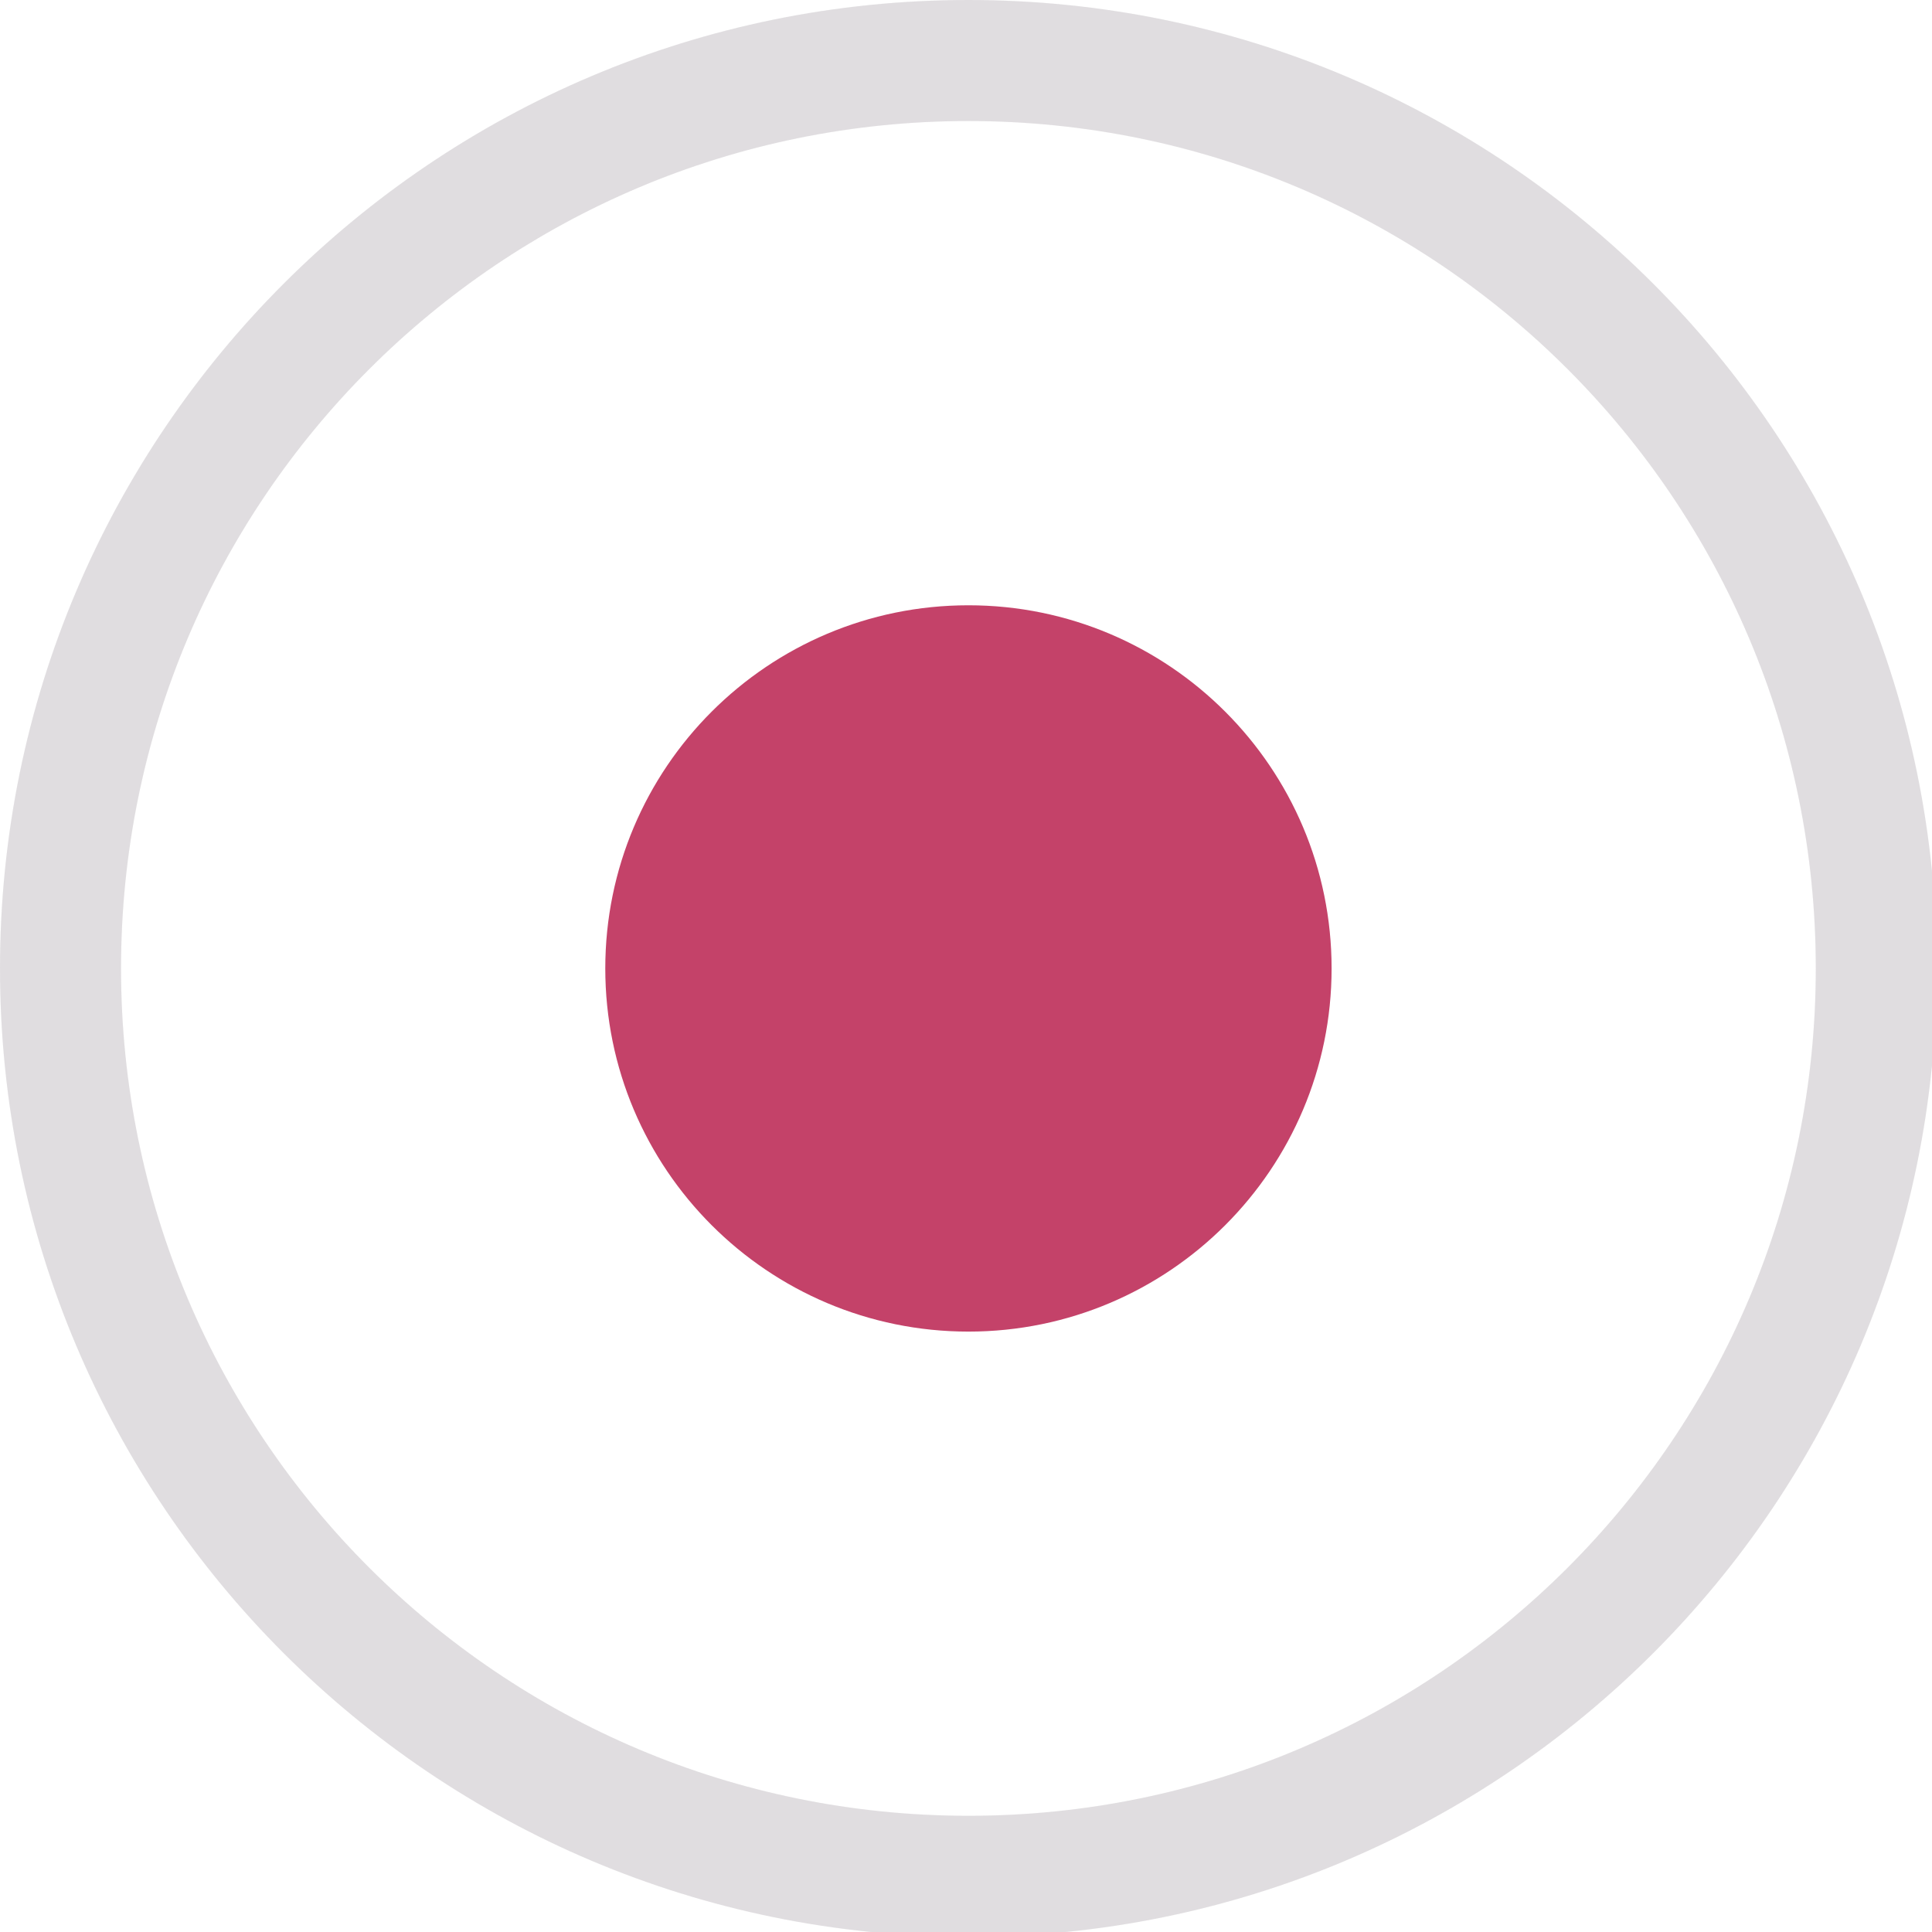
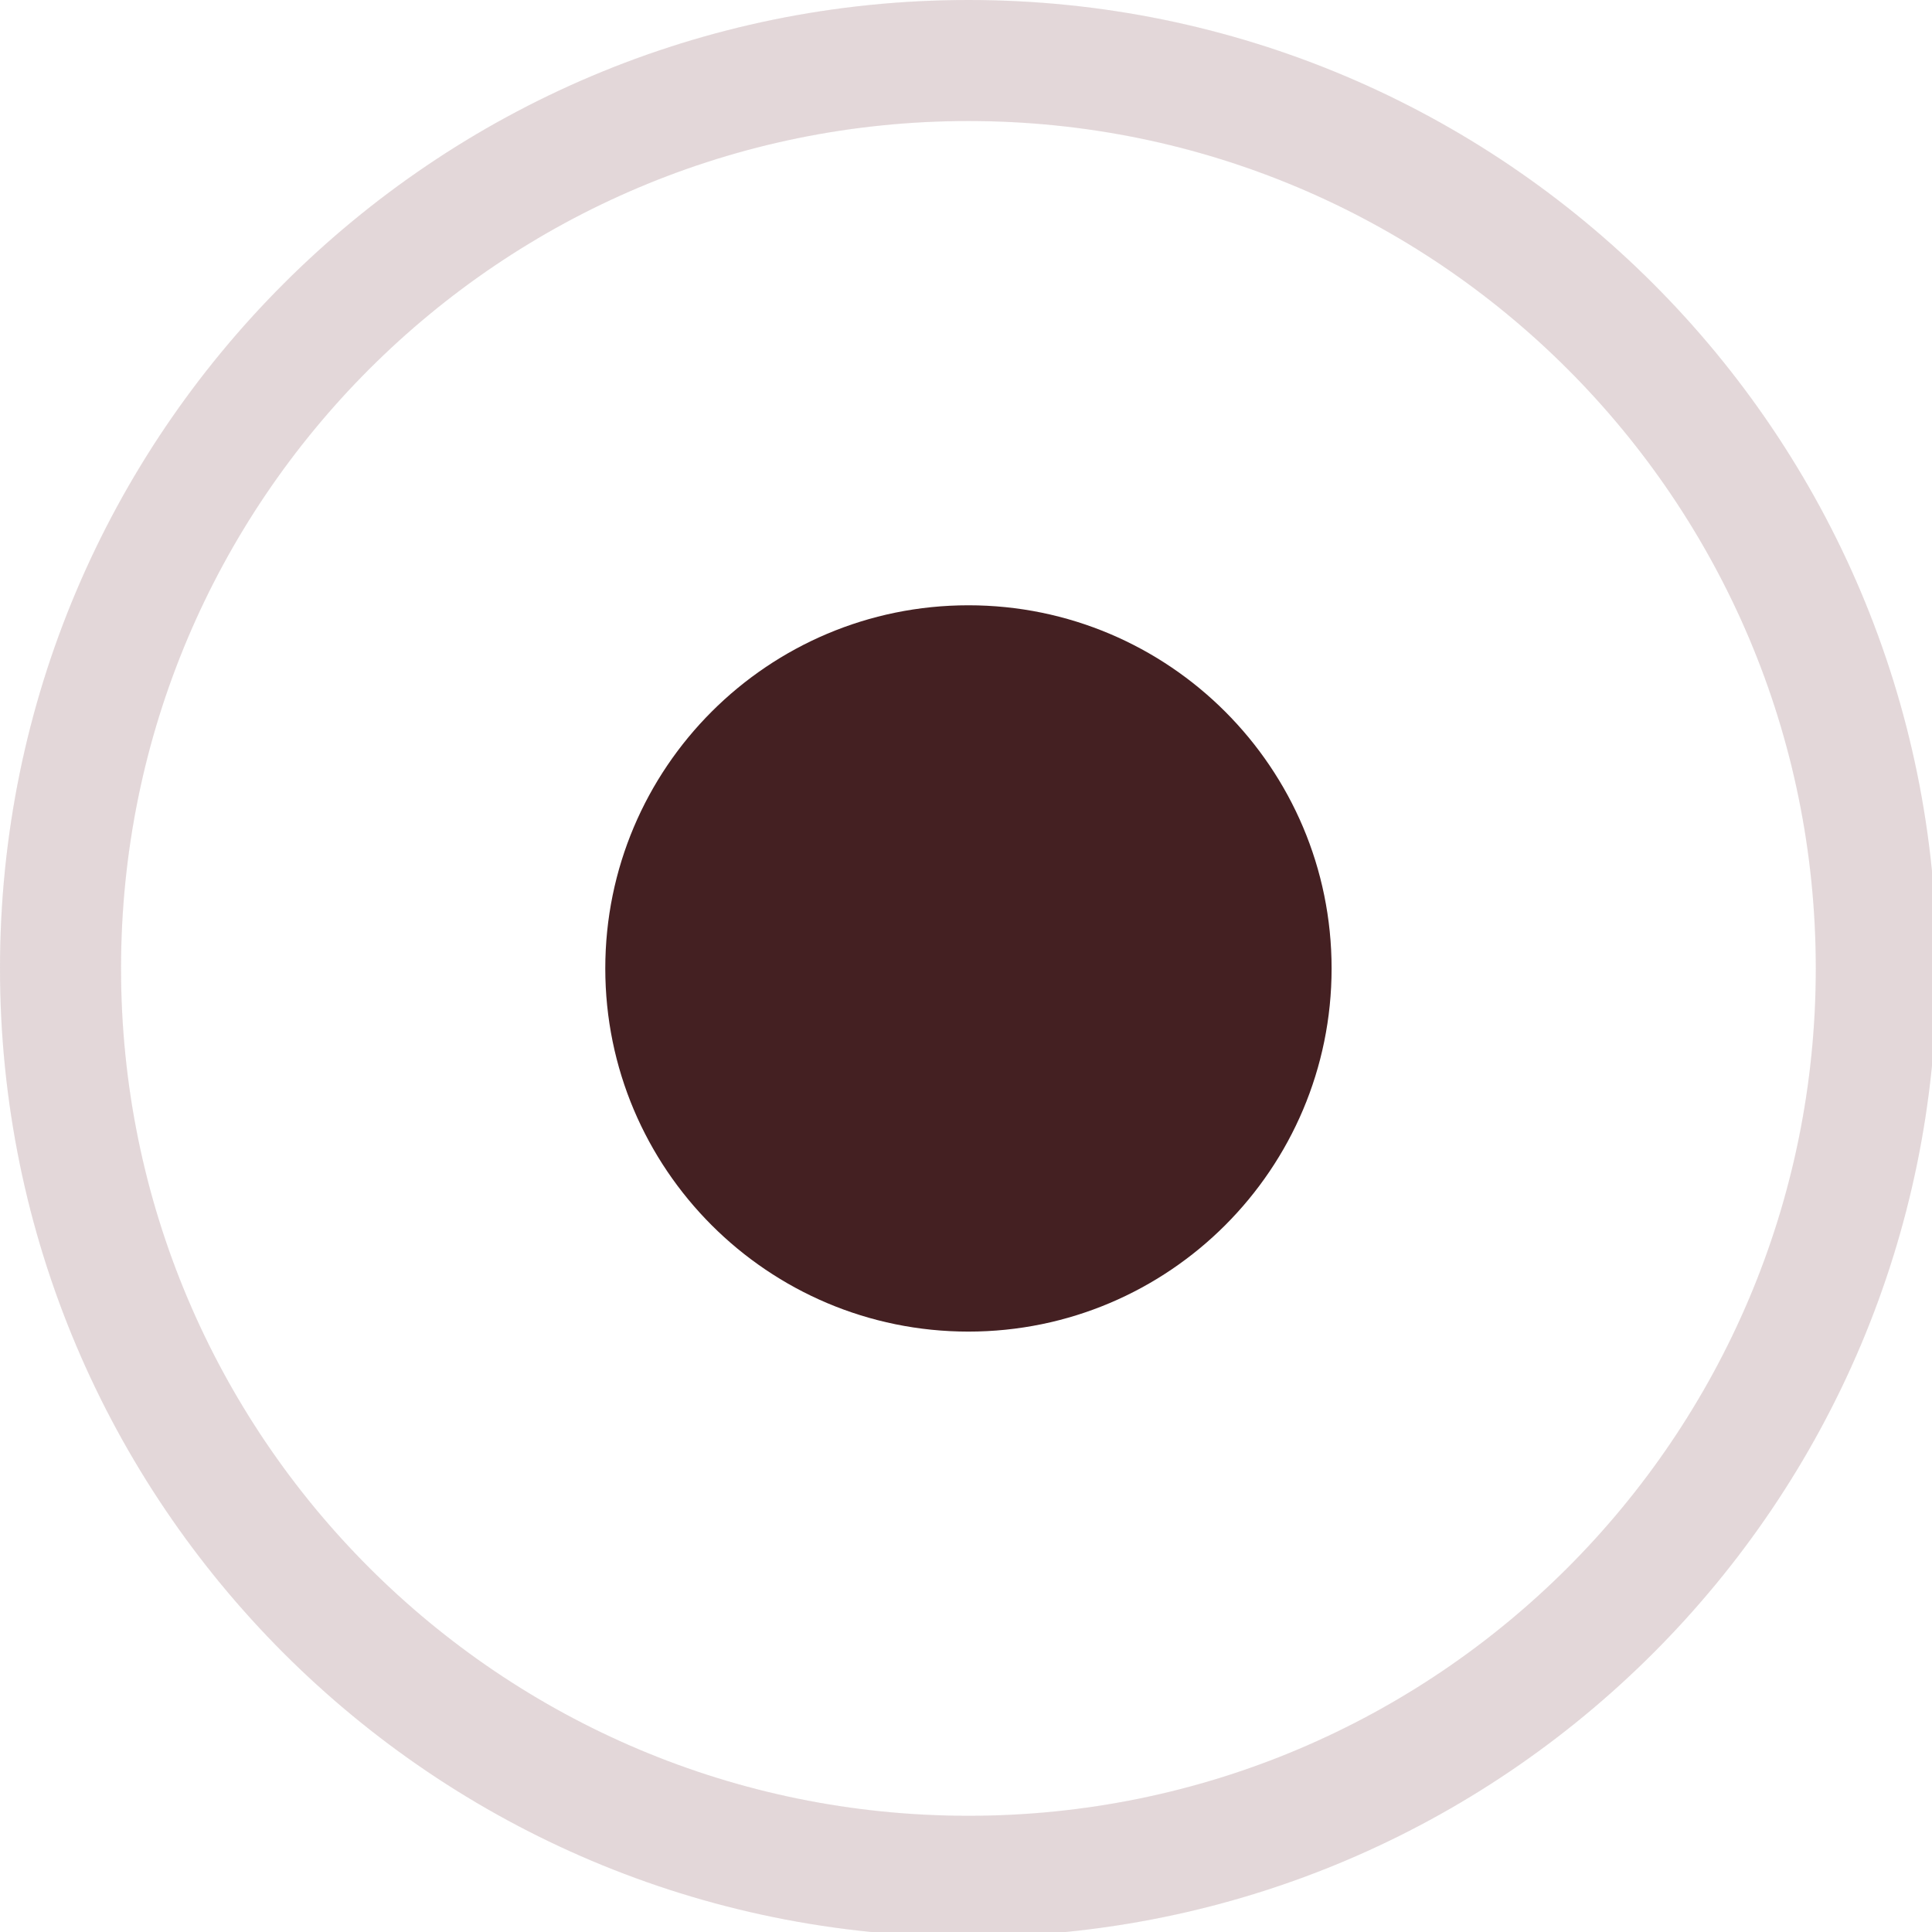
<svg xmlns="http://www.w3.org/2000/svg" width="133pt" height="133pt" viewBox="0 0 133 133" version="1.1">
  <g id="surface1">
-     <path style=" stroke:none;fill-rule:nonzero;fill:#CAC7CB;fill-opacity:0.5;" d="M 66.668 0 C 29.852 0 0 29.852 0 66.668 C 0 103.484 29.852 133.332 66.668 133.332 C 103.484 133.332 133.332 103.484 133.332 66.668 C 133.332 29.852 103.484 0 66.668 0 Z M 66.668 8.332 C 98.895 8.332 125 34.441 125 66.668 C 125 98.895 98.895 125 66.668 125 C 34.441 125 8.332 98.895 8.332 66.668 C 8.332 34.441 34.441 8.332 66.668 8.332 Z M 66.668 8.332 " />
-     <path style=" stroke:none;fill-rule:nonzero;fill:#CAC7CB;fill-opacity:0.15;" d="M 66.668 0 C 29.852 0 0 29.852 0 66.668 C 0 103.484 29.852 133.332 66.668 133.332 C 103.484 133.332 133.332 103.484 133.332 66.668 C 133.332 29.852 103.484 0 66.668 0 Z M 66.668 8.332 C 98.895 8.332 125 34.441 125 66.668 C 125 98.895 98.895 125 66.668 125 C 34.441 125 8.332 98.895 8.332 66.668 C 8.332 34.441 34.441 8.332 66.668 8.332 Z M 66.668 8.332 " />
-     <path style=" stroke:none;fill-rule:nonzero;fill:#C44269;fill-opacity:1;" d="M 91.668 66.668 C 91.668 80.469 80.469 91.668 66.668 91.668 C 52.863 91.668 41.668 80.469 41.668 66.668 C 41.668 52.863 52.863 41.668 66.668 41.668 C 80.469 41.668 91.668 52.863 91.668 66.668 Z M 91.668 66.668 " />
+     <path style=" stroke:none;fill-rule:nonzero;fill:#cebabf;fill-opacity:0.5;" d="M 66.668 0 C 29.852 0 0 29.852 0 66.668 C 0 103.484 29.852 133.332 66.668 133.332 C 103.484 133.332 133.332 103.484 133.332 66.668 C 133.332 29.852 103.484 0 66.668 0 Z M 66.668 8.332 C 98.895 8.332 125 34.441 125 66.668 C 125 98.895 98.895 125 66.668 125 C 34.441 125 8.332 98.895 8.332 66.668 C 8.332 34.441 34.441 8.332 66.668 8.332 Z M 66.668 8.332 " />
+     <path style=" stroke:none;fill-rule:nonzero;fill:#cebabf;fill-opacity:0.15;" d="M 66.668 0 C 29.852 0 0 29.852 0 66.668 C 0 103.484 29.852 133.332 66.668 133.332 C 103.484 133.332 133.332 103.484 133.332 66.668 C 133.332 29.852 103.484 0 66.668 0 Z M 66.668 8.332 C 98.895 8.332 125 34.441 125 66.668 C 125 98.895 98.895 125 66.668 125 C 34.441 125 8.332 98.895 8.332 66.668 C 8.332 34.441 34.441 8.332 66.668 8.332 Z M 66.668 8.332 " />
+     <path style=" stroke:none;fill-rule:nonzero;fill:#442022;fill-opacity:1;" d="M 91.668 66.668 C 91.668 80.469 80.469 91.668 66.668 91.668 C 52.863 91.668 41.668 80.469 41.668 66.668 C 41.668 52.863 52.863 41.668 66.668 41.668 C 80.469 41.668 91.668 52.863 91.668 66.668 Z M 91.668 66.668 " />
  </g>
</svg>
